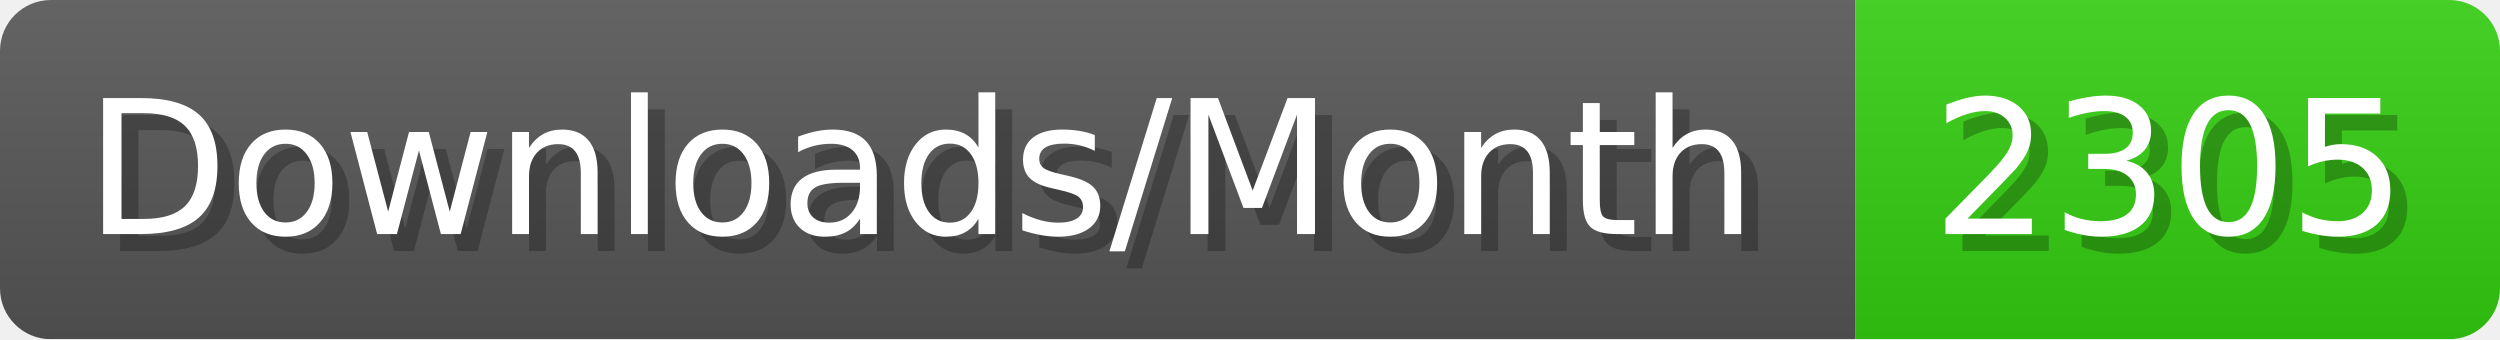
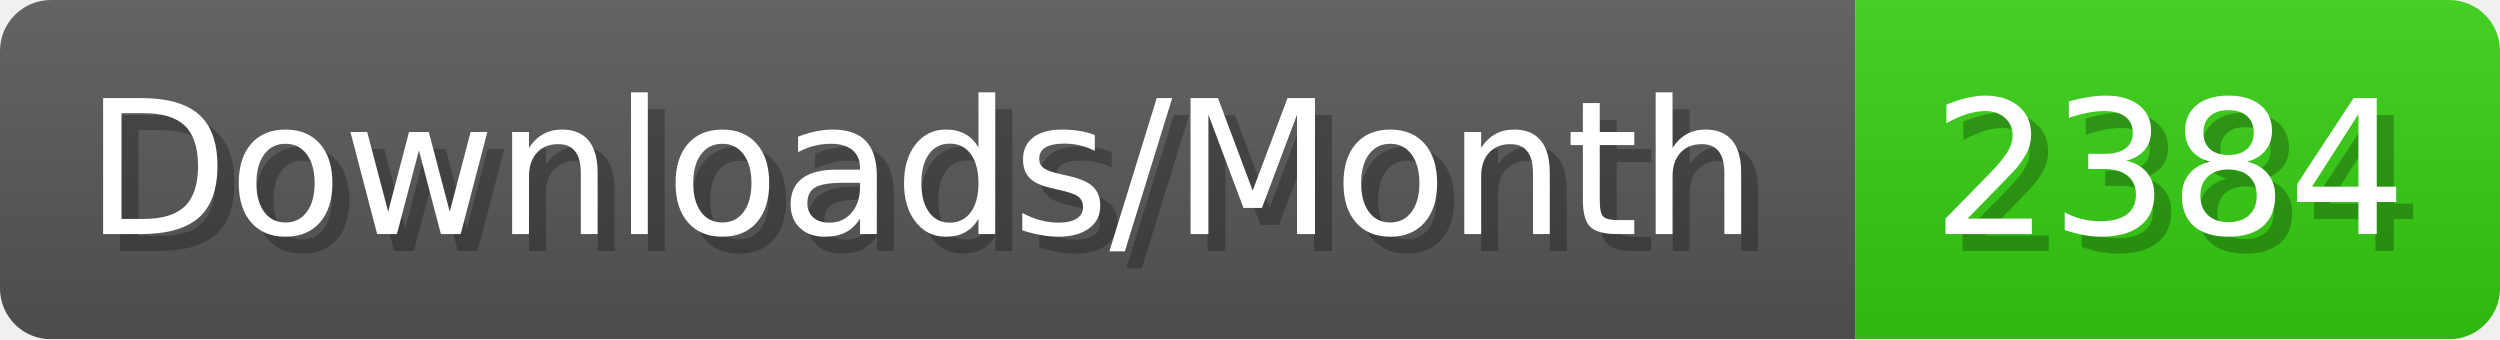
- <svg xmlns="http://www.w3.org/2000/svg" width="147.4" height="20" viewBox="0 0 1474 200" role="img" aria-label="Downloads/Month: 2305">
+ <svg xmlns="http://www.w3.org/2000/svg" width="147.4" height="20" viewBox="0 0 1474 200" role="img" aria-label="Downloads/Month: 2384">
  <linearGradient id="YlXUI" x2="0" y2="100%">
    <stop offset="0" stop-opacity=".1" stop-color="#EEE" />
    <stop offset="1" stop-opacity=".1" />
  </linearGradient>
  <mask id="JHhop">
    <rect width="1474" height="200" rx="30" fill="#FFF" />
  </mask>
  <g mask="url(#JHhop)">
    <rect width="1094" height="200" fill="#555" />
    <rect width="380" height="200" fill="#3C1" x="1094" />
    <rect width="1474" height="200" fill="url(#YlXUI)" />
  </g>
  <g aria-hidden="true" fill="#fff" text-anchor="start" font-family="Verdana,DejaVu Sans,sans-serif" font-size="110">
    <text x="60" y="148" textLength="994" fill="#000" opacity="0.25">Downloads/Month</text>
    <text x="50" y="138" textLength="994">Downloads/Month</text>
-     <text x="1149" y="148" textLength="280" fill="#000" opacity="0.25">2305</text>
-     <text x="1139" y="138" textLength="280">2305</text>
+     <text x="1149" y="148" textLength="280" fill="#000" opacity="0.25">2384</text>
+     <text x="1139" y="138" textLength="280">2384</text>
  </g>
</svg>
